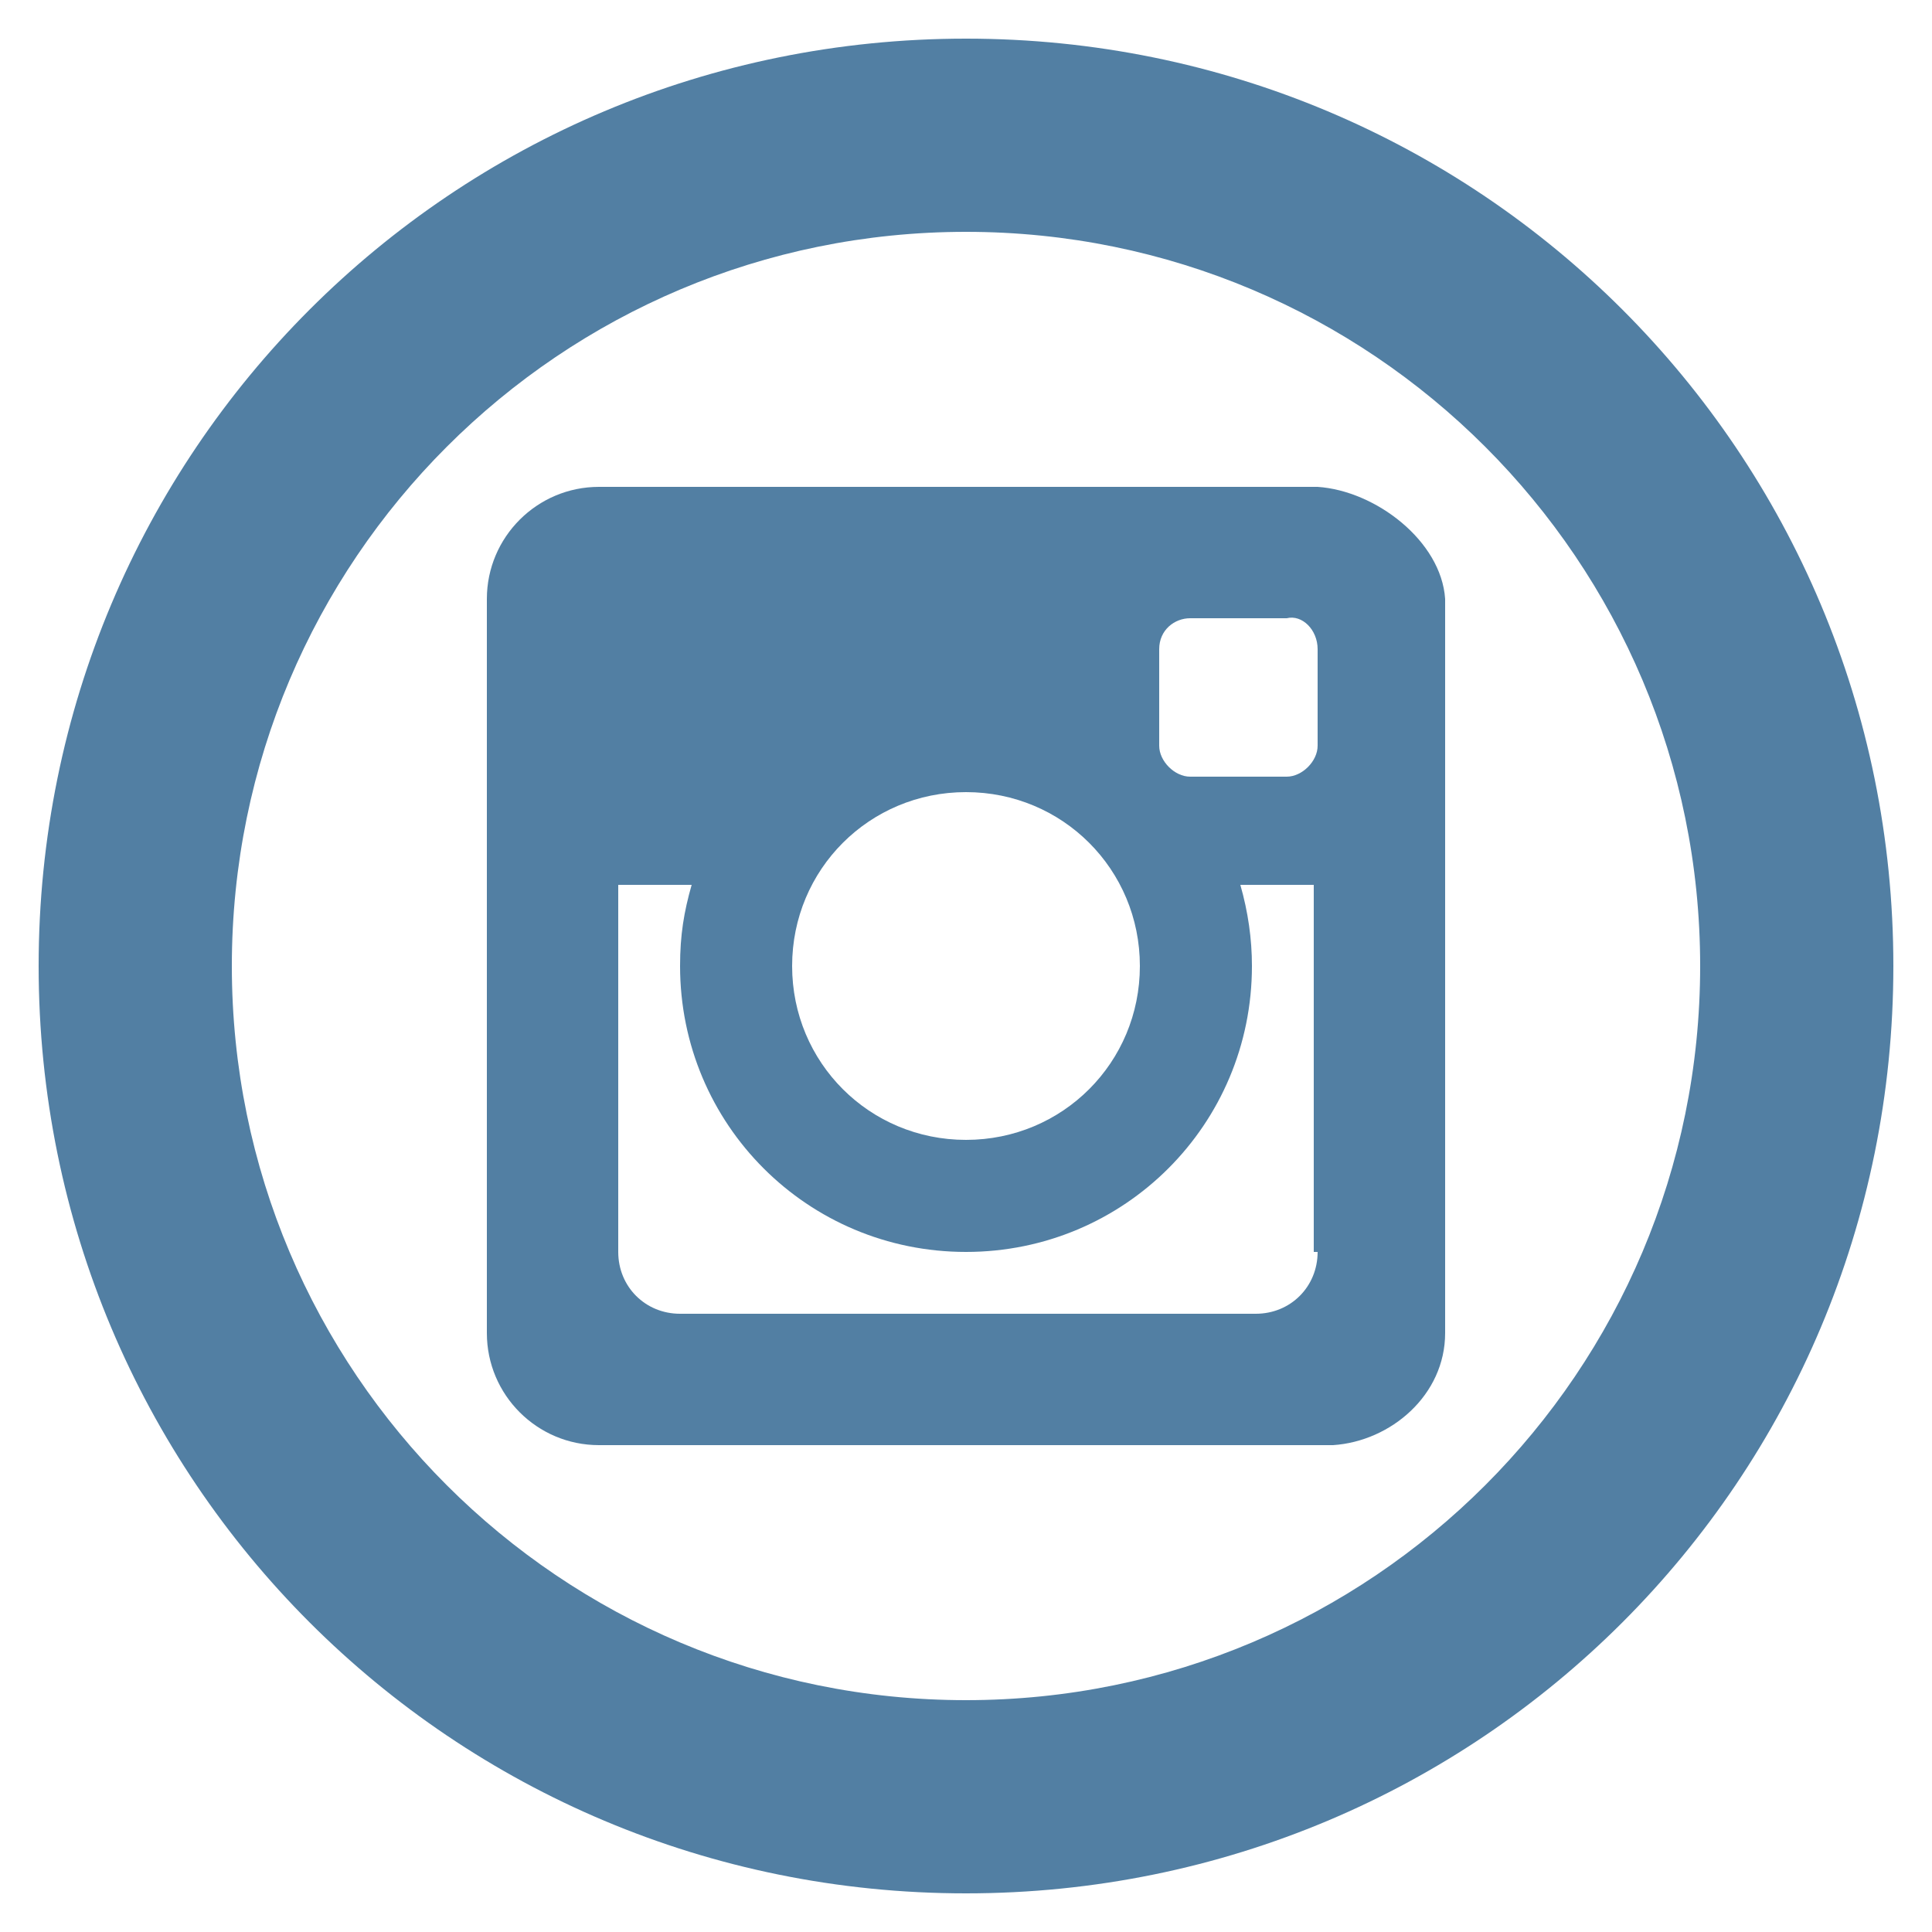
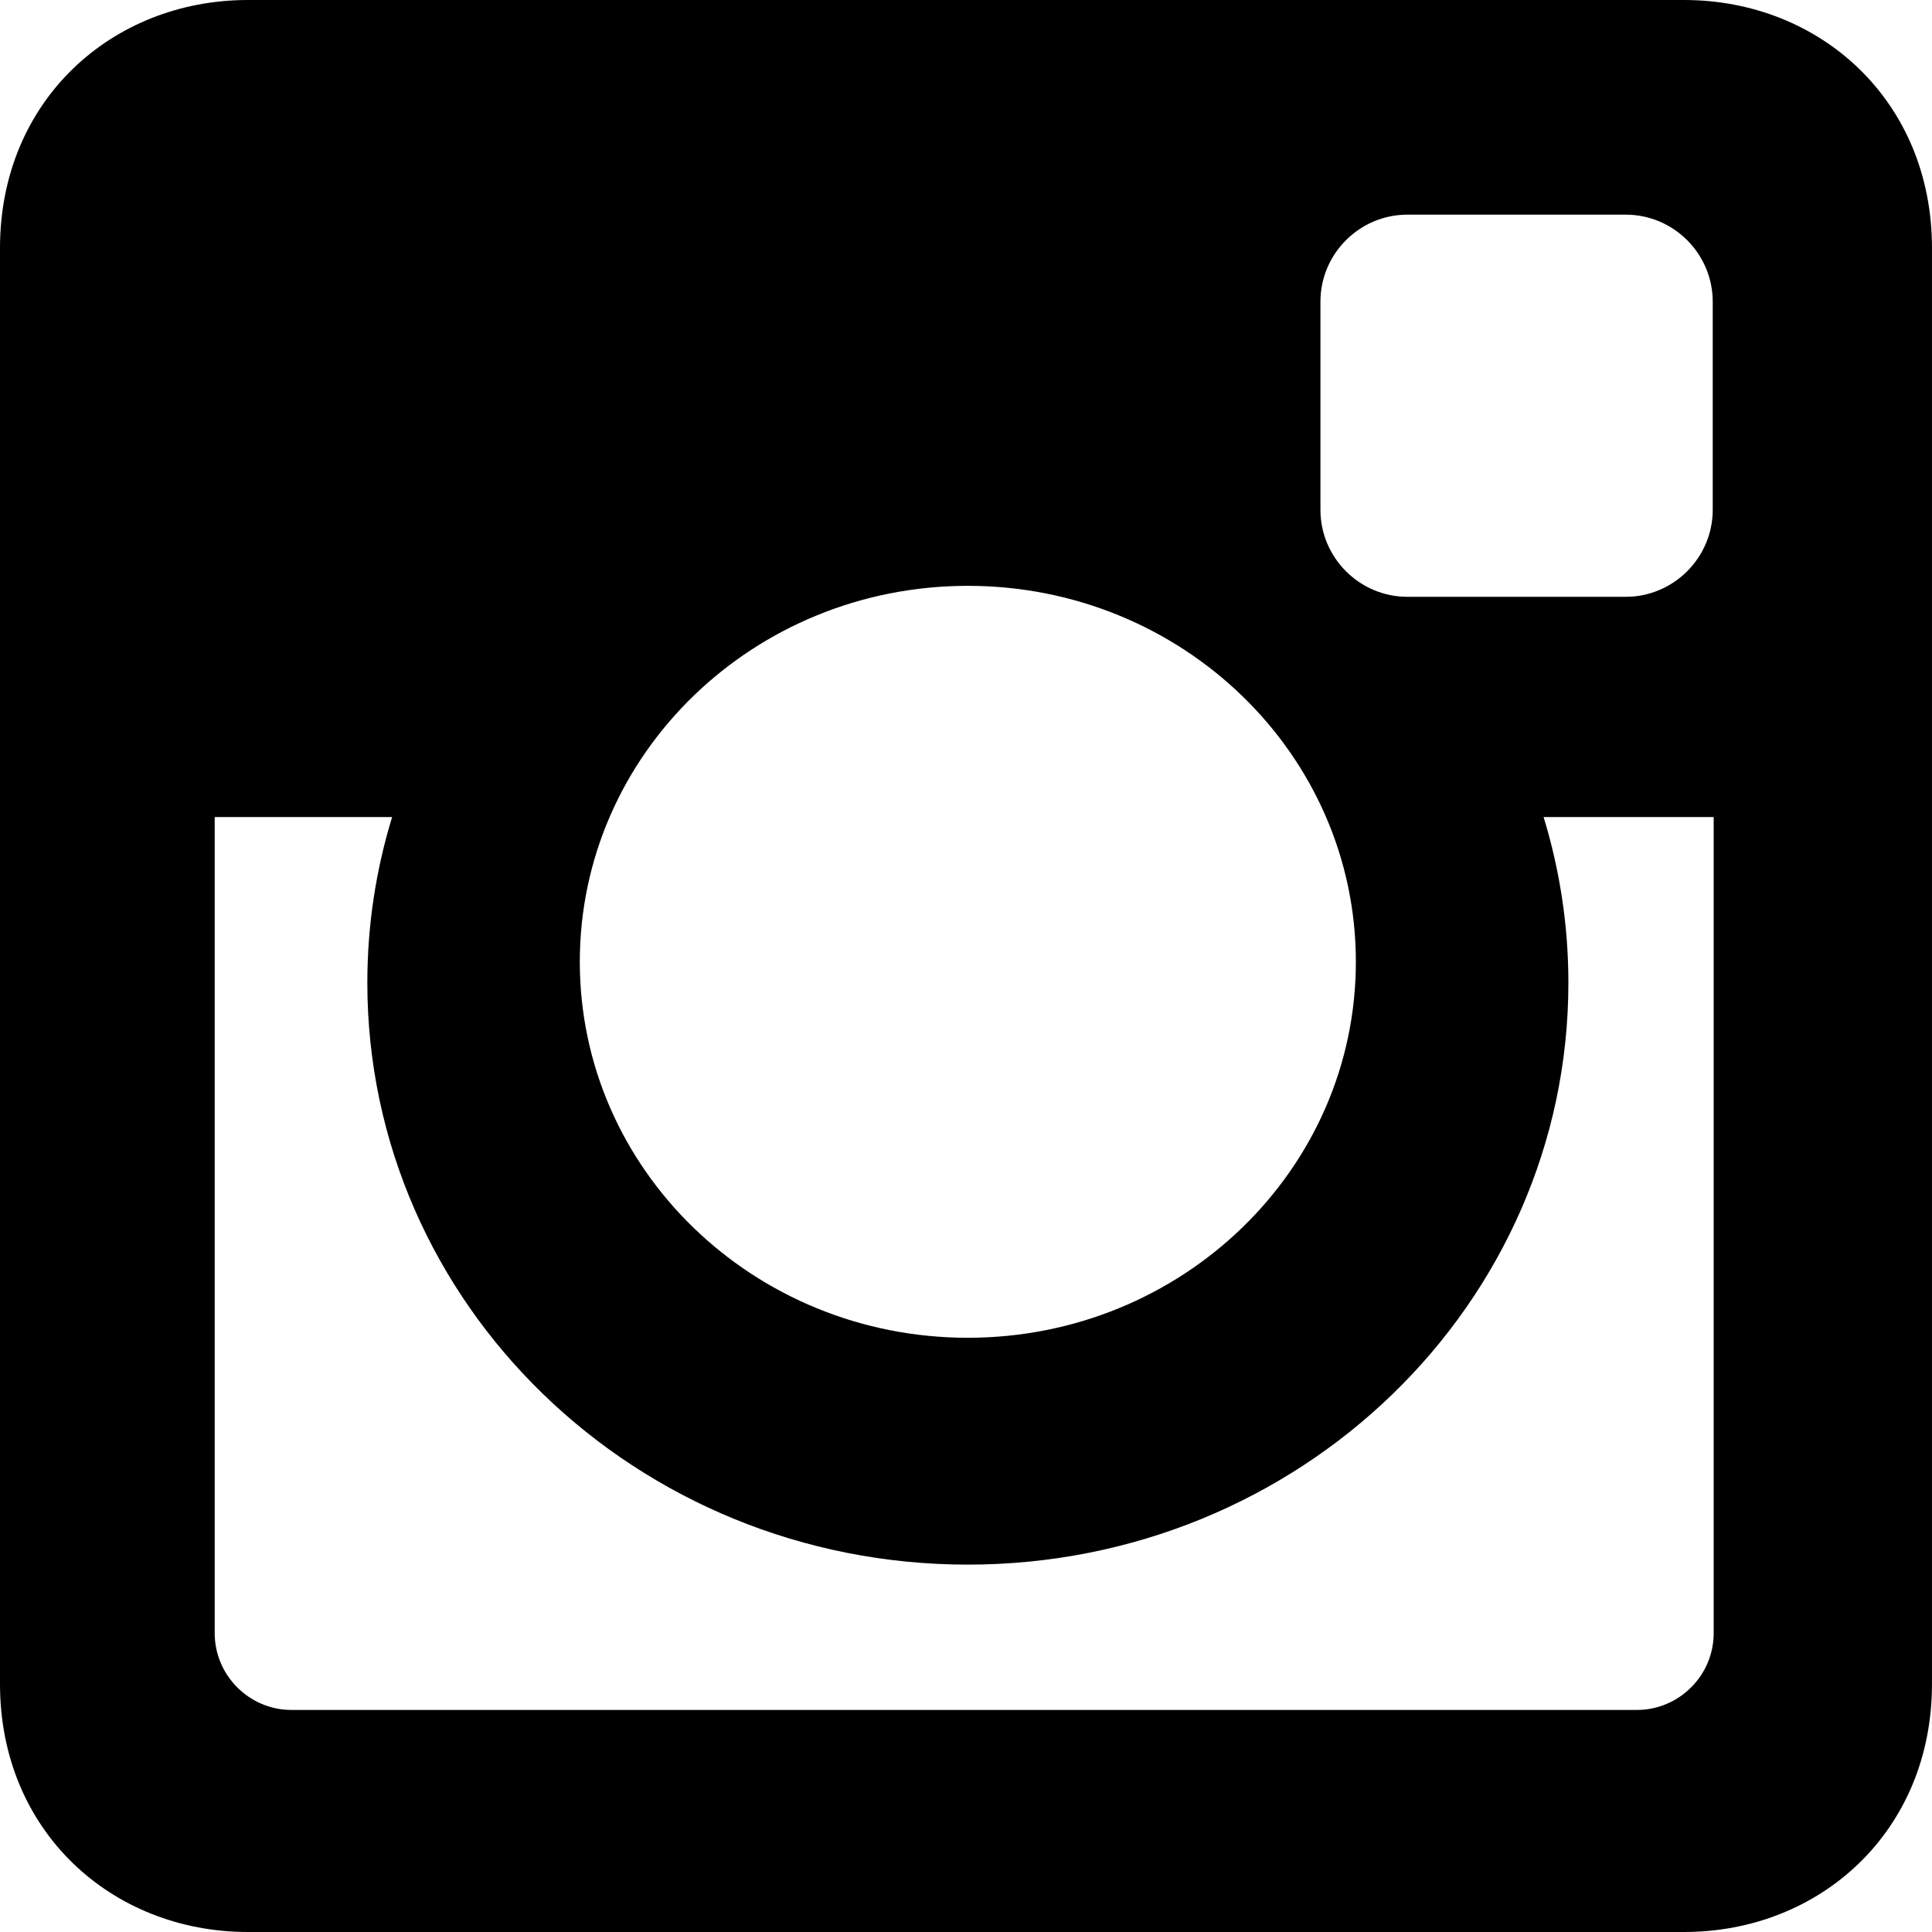
- <svg xmlns="http://www.w3.org/2000/svg" enable-background="new 0 0 50 50" id="Layer_1" version="1.1" viewBox="0 0 50 50" xml:space="preserve">
-   <path d="M34.1,12.6c0,0-18.5,0-18.6,0c-1.6,0-2.9,1.3-2.9,2.9l0,0c0,0,0,19,0,19c0,1.6,1.3,2.9,2.9,2.9  c0,0,19,0,19,0c1.5-0.1,2.9-1.3,2.9-2.9c0,0,0-19,0-19C37.3,14,35.6,12.7,34.1,12.6z M25,20.5c2.5,0,4.5,2,4.5,4.5  c0,2.5-2,4.5-4.5,4.5c-2.5,0-4.5-2-4.5-4.5C20.5,22.5,22.5,20.5,25,20.5z M34.1,32.4c0,0.9-0.7,1.6-1.6,1.6H25h-7.4  c-0.9,0-1.6-0.7-1.6-1.6v-9.5h1.9c-0.2,0.7-0.3,1.3-0.3,2.1c0,4.1,3.3,7.4,7.4,7.4s7.4-3.3,7.4-7.4c0-0.7-0.1-1.4-0.3-2.1h1.9V32.4z   M34.1,16.8v2.5h0c0,0.4-0.4,0.8-0.8,0.8v0h-2.5c-0.4,0-0.8-0.4-0.8-0.8h0v-2.5h0c0,0,0,0,0,0c0-0.5,0.4-0.8,0.8-0.8h2.5v0  C33.7,15.9,34.1,16.3,34.1,16.8C34.1,16.8,34.1,16.8,34.1,16.8L34.1,16.8z" fill="#527FA3" id="camera" />
-   <path d="M25,1C11.7,1,1,11.7,1,25s10.7,24,24,24s24-10.7,24-24S38.3,1,25,1z M25,44C14.5,44,6,35.5,6,25S14.5,6,25,6  s19,8.5,19,19S35.5,44,25,44z" fill="#527FA3" />
+ <svg xmlns="http://www.w3.org/2000/svg" version="1.1" id="Capa_1" x="0px" y="0px" width="97.395px" height="97.395px" viewBox="0 0 97.395 97.395" style="enable-background:new 0 0 97.395 97.395;" xml:space="preserve">
+   <g>
+     <path d="M12.501,0h72.393c6.875,0,12.5,5.09,12.5,12.5v72.395c0,7.41-5.625,12.5-12.5,12.5H12.501C5.624,97.395,0,92.305,0,84.895   V12.5C0,5.09,5.624,0,12.501,0L12.501,0z M70.948,10.821c-2.412,0-4.383,1.972-4.383,4.385v10.495c0,2.412,1.971,4.385,4.383,4.385   h11.008c2.412,0,4.385-1.973,4.385-4.385V15.206c0-2.413-1.973-4.385-4.385-4.385H70.948L70.948,10.821z M86.387,41.188h-8.572   c0.811,2.648,1.25,5.453,1.25,8.355c0,16.2-13.556,29.332-30.275,29.332c-16.718,0-30.272-13.132-30.272-29.332   c0-2.904,0.438-5.708,1.25-8.355h-8.945v41.141c0,2.129,1.742,3.872,3.872,3.872h67.822c2.13,0,3.872-1.742,3.872-3.872V41.188   H86.387z M48.789,29.533c-10.802,0-19.56,8.485-19.56,18.953c0,10.468,8.758,18.953,19.56,18.953   c10.803,0,19.562-8.485,19.562-18.953C68.351,38.018,59.593,29.533,48.789,29.533z" />
+   </g>
+   <g>
+ </g>
+   <g>
+ </g>
+   <g>
+ </g>
+   <g>
+ </g>
+   <g>
+ </g>
+   <g>
+ </g>
+   <g>
+ </g>
+   <g>
+ </g>
+   <g>
+ </g>
+   <g>
+ </g>
+   <g>
+ </g>
+   <g>
+ </g>
+   <g>
+ </g>
+   <g>
+ </g>
+   <g>
+ </g>
</svg>
